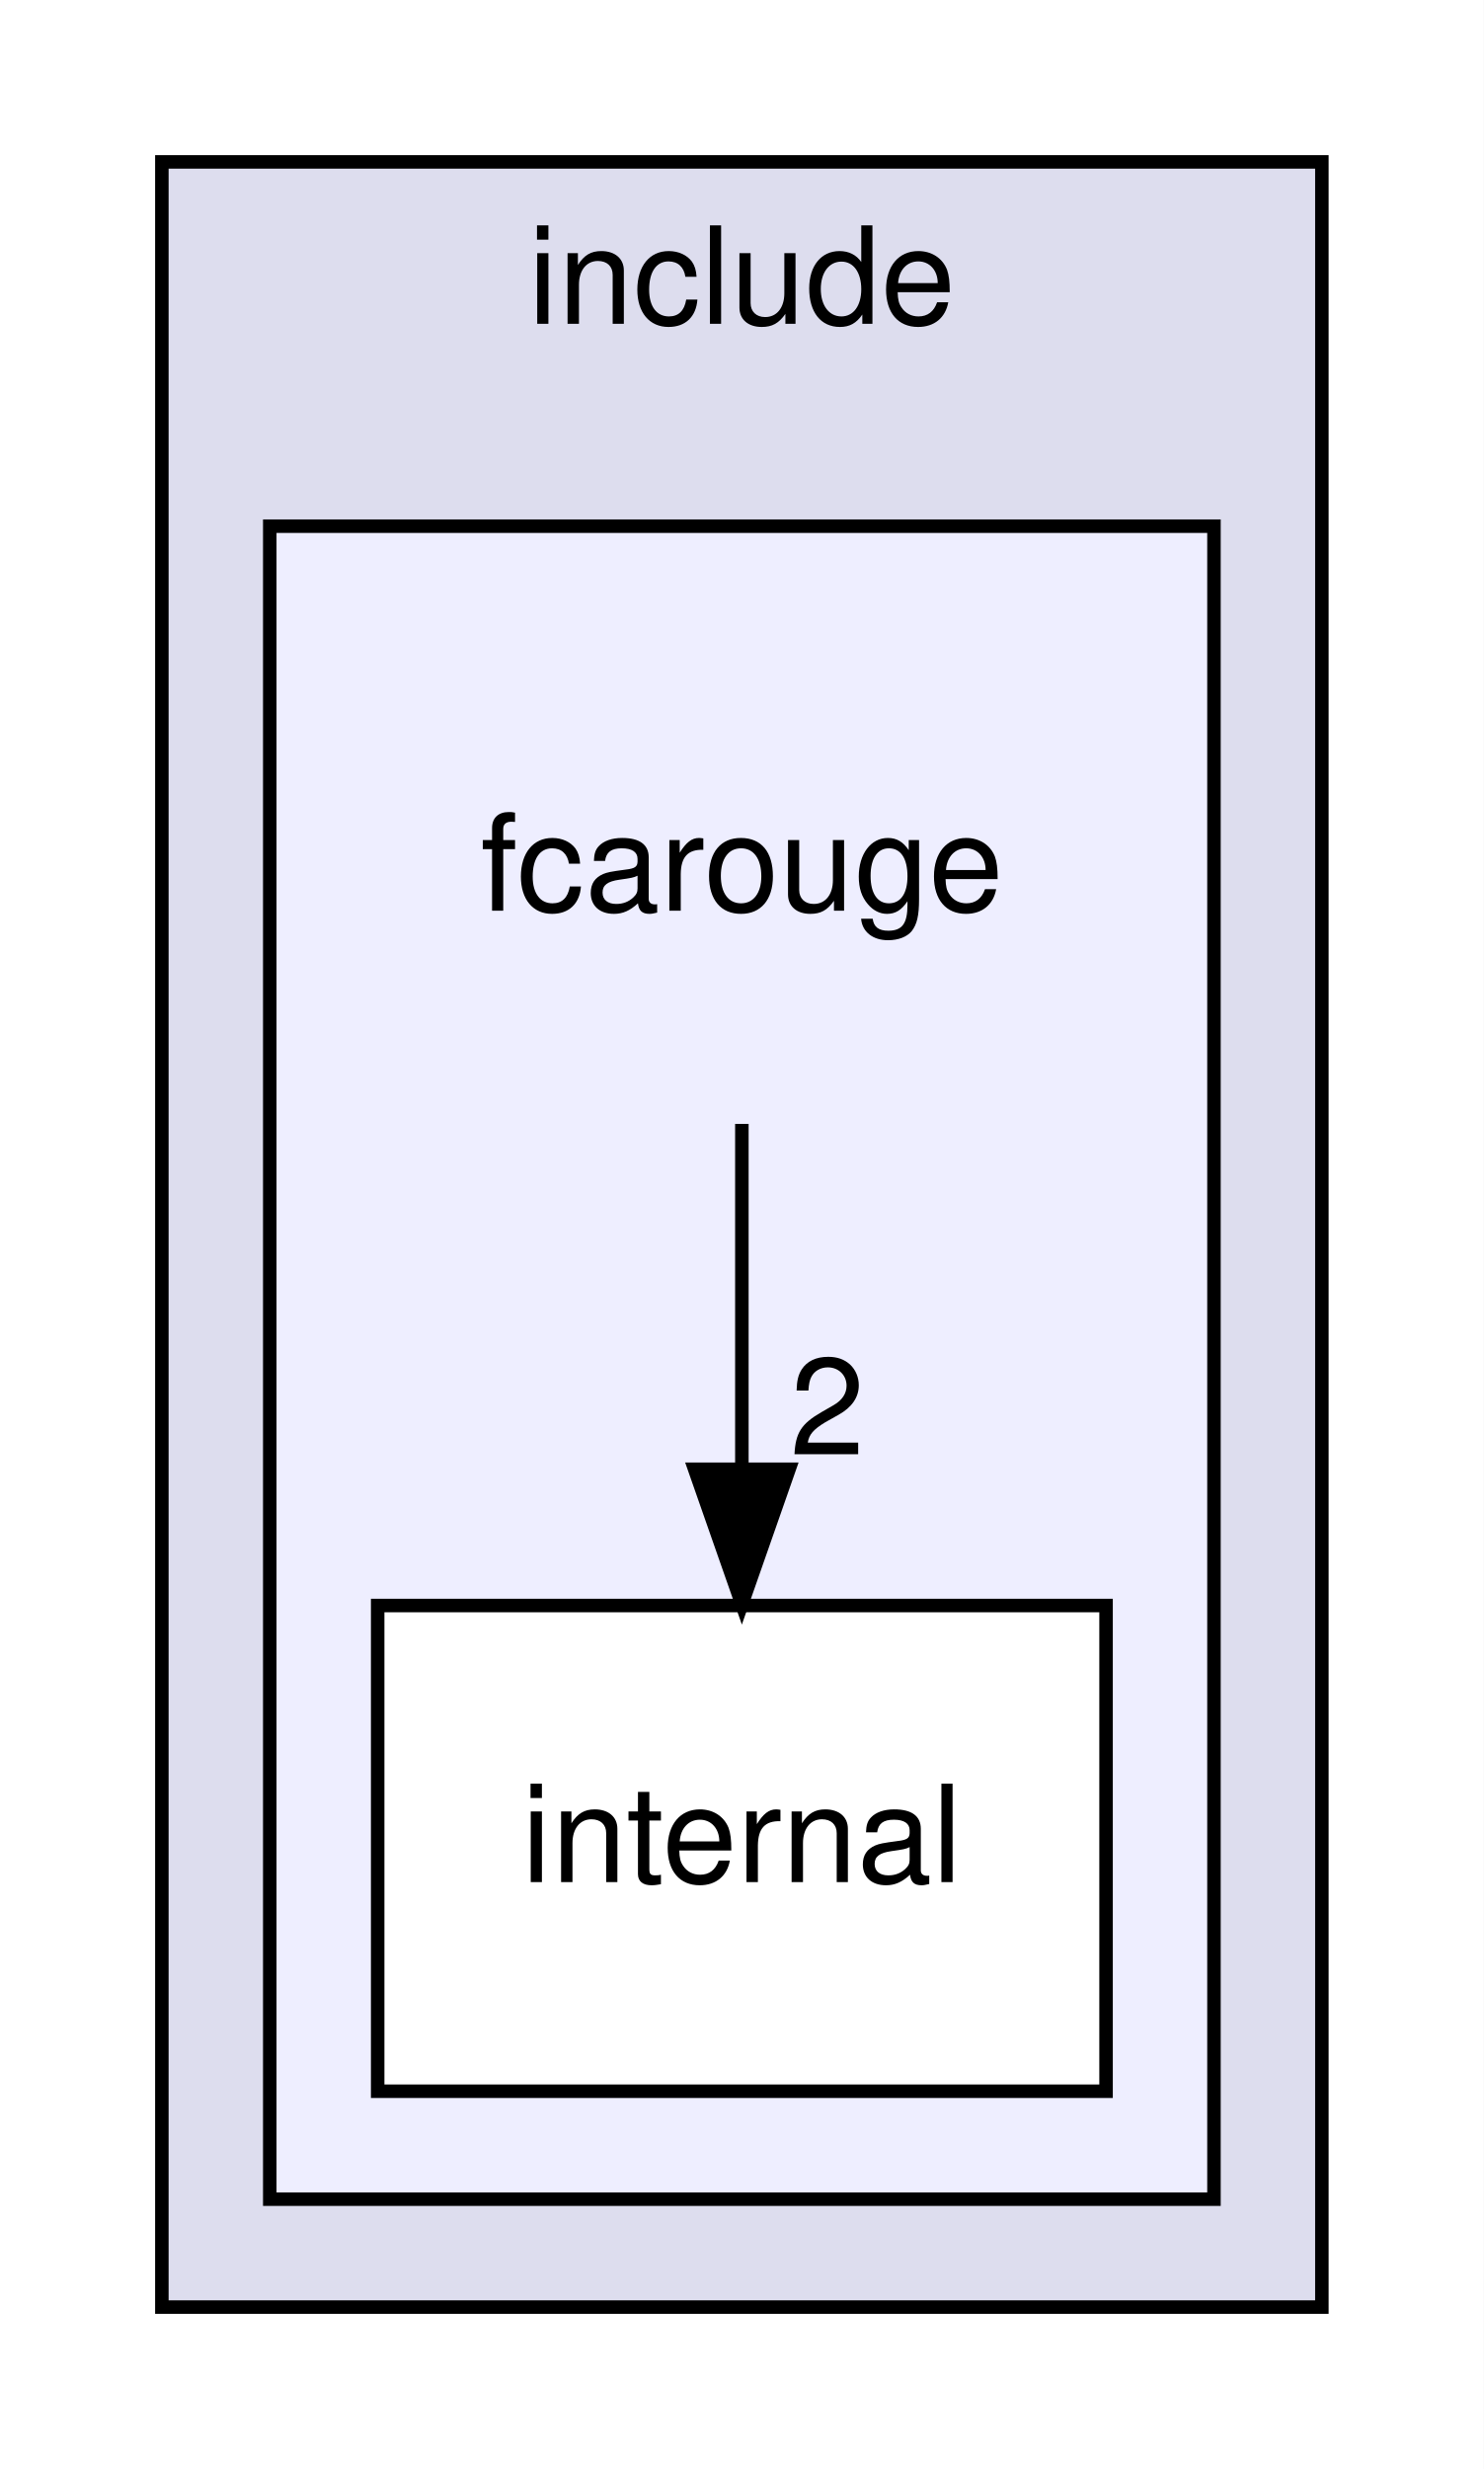
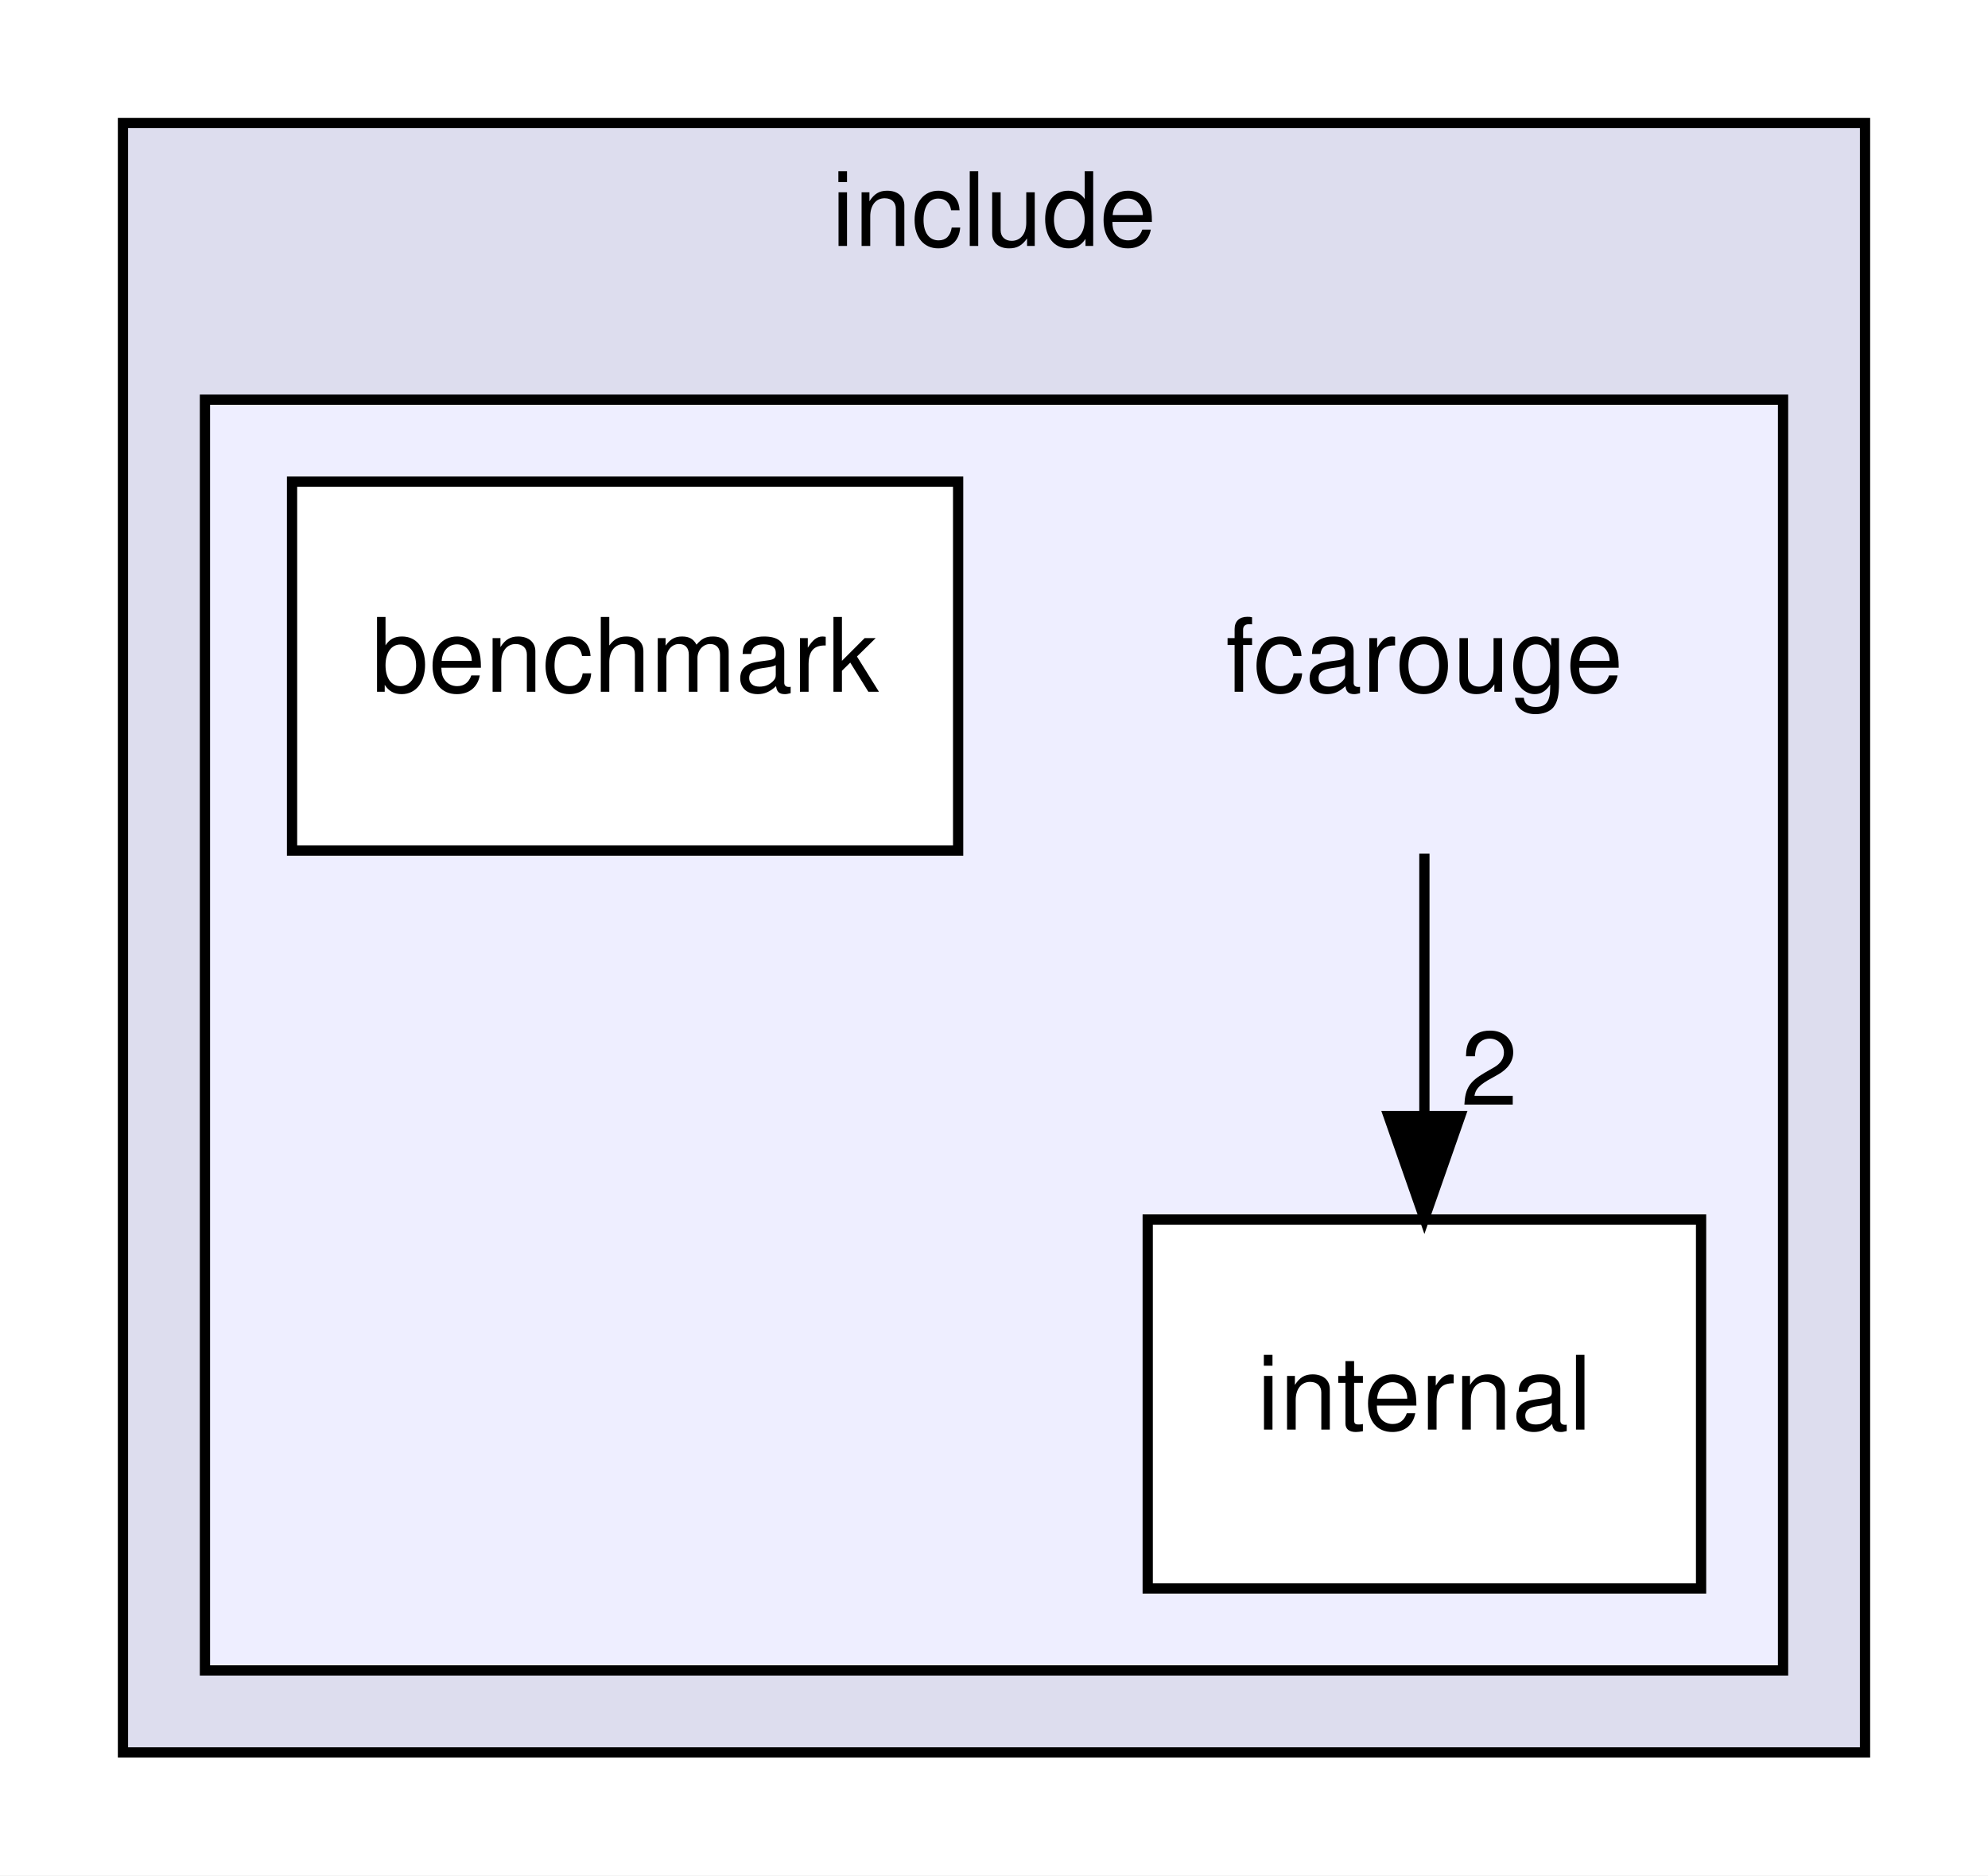
- <svg xmlns="http://www.w3.org/2000/svg" xmlns:xlink="http://www.w3.org/1999/xlink" width="110pt" height="183pt" viewBox="0.00 0.00 110.00 183.00">
+ <svg xmlns="http://www.w3.org/2000/svg" xmlns:xlink="http://www.w3.org/1999/xlink" width="194pt" height="183pt" viewBox="0.00 0.00 194.00 183.00">
  <g id="graph0" class="graph" transform="scale(1 1) rotate(0) translate(4 179)">
-     <polygon fill="white" stroke="transparent" points="-4,4 -4,-179 106,-179 106,4 -4,4" />
+     <polygon fill="white" stroke="transparent" points="-4,4 -4,-179 190,-179 190,4 -4,4" />
    <g id="clust1" class="cluster">
      <g id="a_clust1">
        <a xlink:href="dir_d44c64559bbebec7f509842c48db8b23.xhtml" target="_top" xlink:title="include">
-           <polygon fill="#ddddee" stroke="black" points="8,-8 8,-167 94,-167 94,-8 8,-8" />
-           <text text-anchor="middle" x="51" y="-155" font-family="Helvetica,sans-Serif" font-size="10.00">include</text>
+           <polygon fill="#ddddee" stroke="black" points="8,-8 8,-167 178,-167 178,-8 8,-8" />
+           <text text-anchor="middle" x="93" y="-155" font-family="Helvetica,sans-Serif" font-size="10.00">include</text>
        </a>
      </g>
    </g>
    <g id="clust2" class="cluster">
      <g id="a_clust2">
        <a xlink:href="dir_533ca38e4d6dcb24d3c950d504c67ecf.xhtml" target="_top">
-           <polygon fill="#eeeeff" stroke="black" points="16,-16 16,-140 86,-140 86,-16 16,-16" />
+           <polygon fill="#eeeeff" stroke="black" points="16,-16 16,-140 170,-140 170,-16 16,-16" />
        </a>
      </g>
    </g>
    <g id="node1" class="node">
-       <text text-anchor="middle" x="51" y="-111.5" font-family="Helvetica,sans-Serif" font-size="10.00">fcarouge</text>
+       <text text-anchor="middle" x="135" y="-111.5" font-family="Helvetica,sans-Serif" font-size="10.00">fcarouge</text>
    </g>
-     <g id="node2" class="node">
-       <g id="a_node2">
+     <g id="node3" class="node">
+       <g id="a_node3">
        <a xlink:href="dir_378fe1080454d2b2e5da42d8158af554.xhtml" target="_top" xlink:title="internal">
-           <polygon fill="white" stroke="black" points="78,-60 24,-60 24,-24 78,-24 78,-60" />
-           <text text-anchor="middle" x="51" y="-39.5" font-family="Helvetica,sans-Serif" font-size="10.00">internal</text>
+           <polygon fill="white" stroke="black" points="162,-60 108,-60 108,-24 162,-24 162,-60" />
+           <text text-anchor="middle" x="135" y="-39.5" font-family="Helvetica,sans-Serif" font-size="10.00">internal</text>
        </a>
      </g>
    </g>
    <g id="edge1" class="edge">
-       <path fill="none" stroke="black" d="M51,-95.7C51,-87.98 51,-78.71 51,-70.11" />
-       <polygon fill="black" stroke="black" points="54.5,-70.1 51,-60.1 47.5,-70.1 54.5,-70.1" />
+       <path fill="none" stroke="black" d="M135,-95.7C135,-87.98 135,-78.71 135,-70.11" />
+       <polygon fill="black" stroke="black" points="138.5,-70.1 135,-60.1 131.5,-70.1 138.5,-70.1" />
      <g id="a_edge1-headlabel">
-         <a xlink:href="dir_000003_000004.xhtml" target="_top" xlink:title="2">
-           <text text-anchor="middle" x="57.34" y="-71.2" font-family="Helvetica,sans-Serif" font-size="10.00">2</text>
+         <a xlink:href="dir_000003_000005.xhtml" target="_top" xlink:title="2">
+           <text text-anchor="middle" x="141.34" y="-71.2" font-family="Helvetica,sans-Serif" font-size="10.00">2</text>
+         </a>
+       </g>
+     </g>
+     <g id="node2" class="node">
+       <g id="a_node2">
+         <a xlink:href="dir_7b12f76e2732c4002242745adc48db96.xhtml" target="_top" xlink:title="benchmark">
+           <polygon fill="white" stroke="black" points="89.5,-132 24.5,-132 24.5,-96 89.5,-96 89.5,-132" />
+           <text text-anchor="middle" x="57" y="-111.5" font-family="Helvetica,sans-Serif" font-size="10.00">benchmark</text>
        </a>
      </g>
    </g>
  </g>
</svg>
